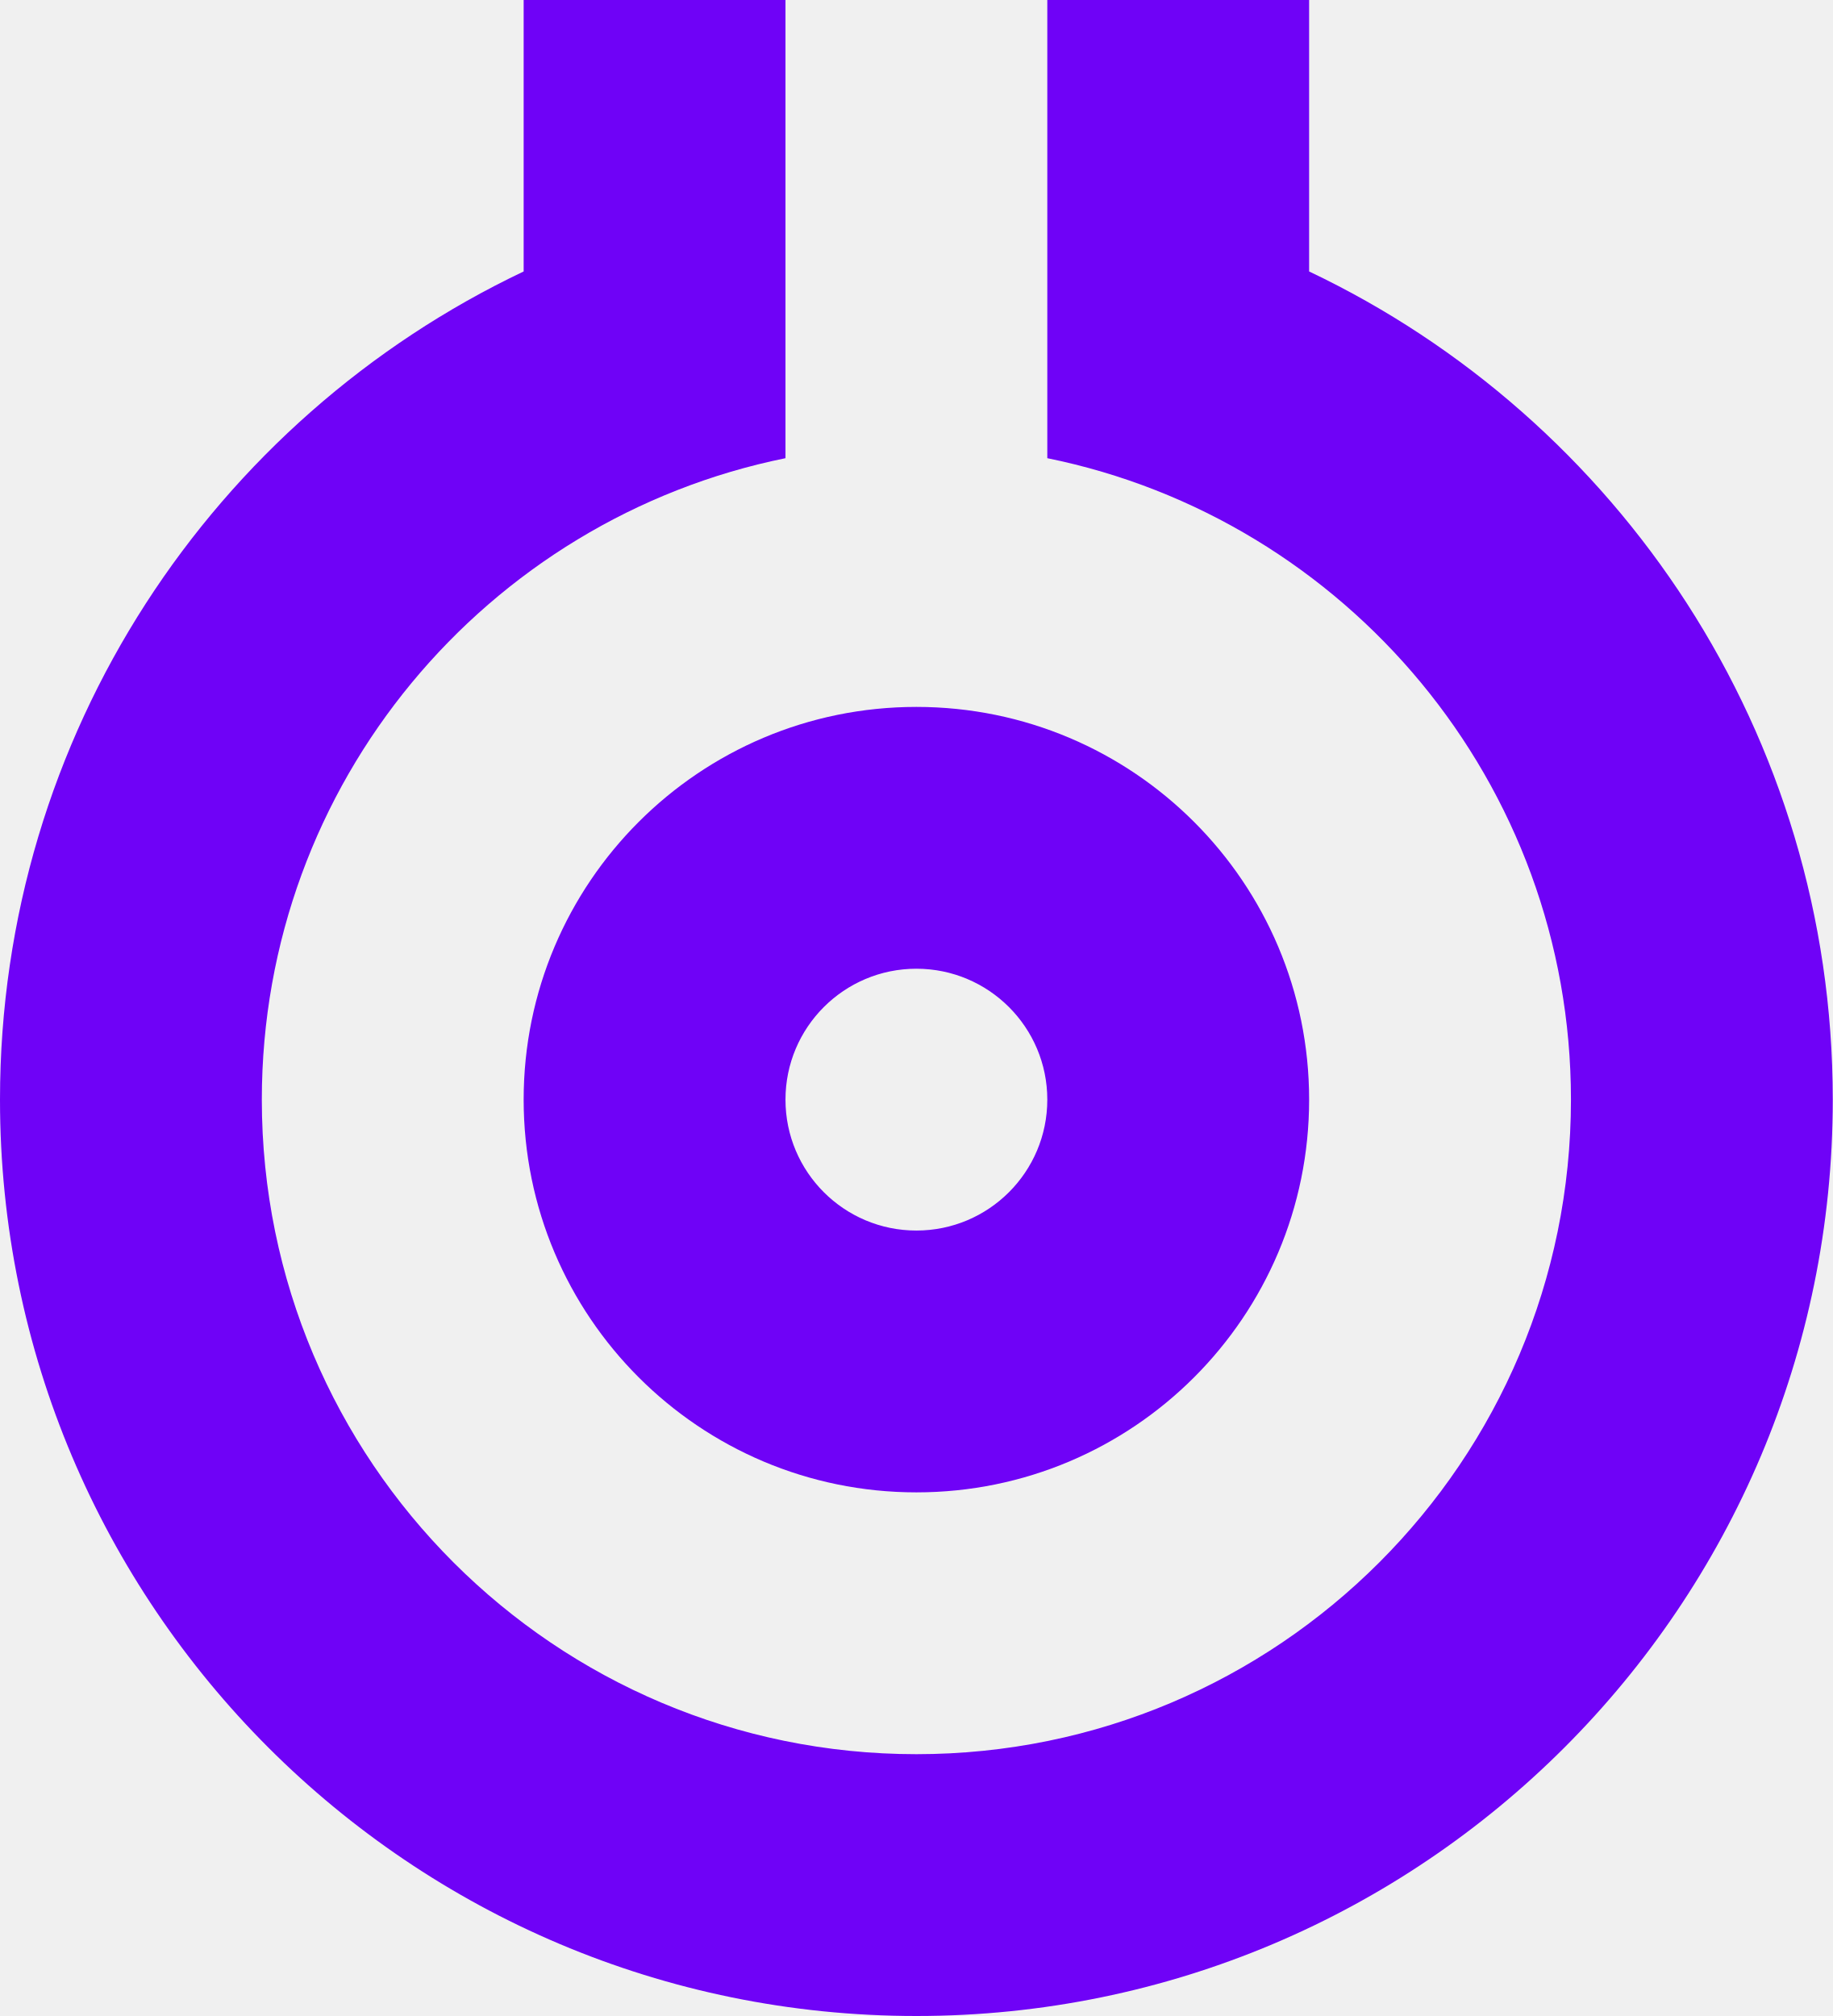
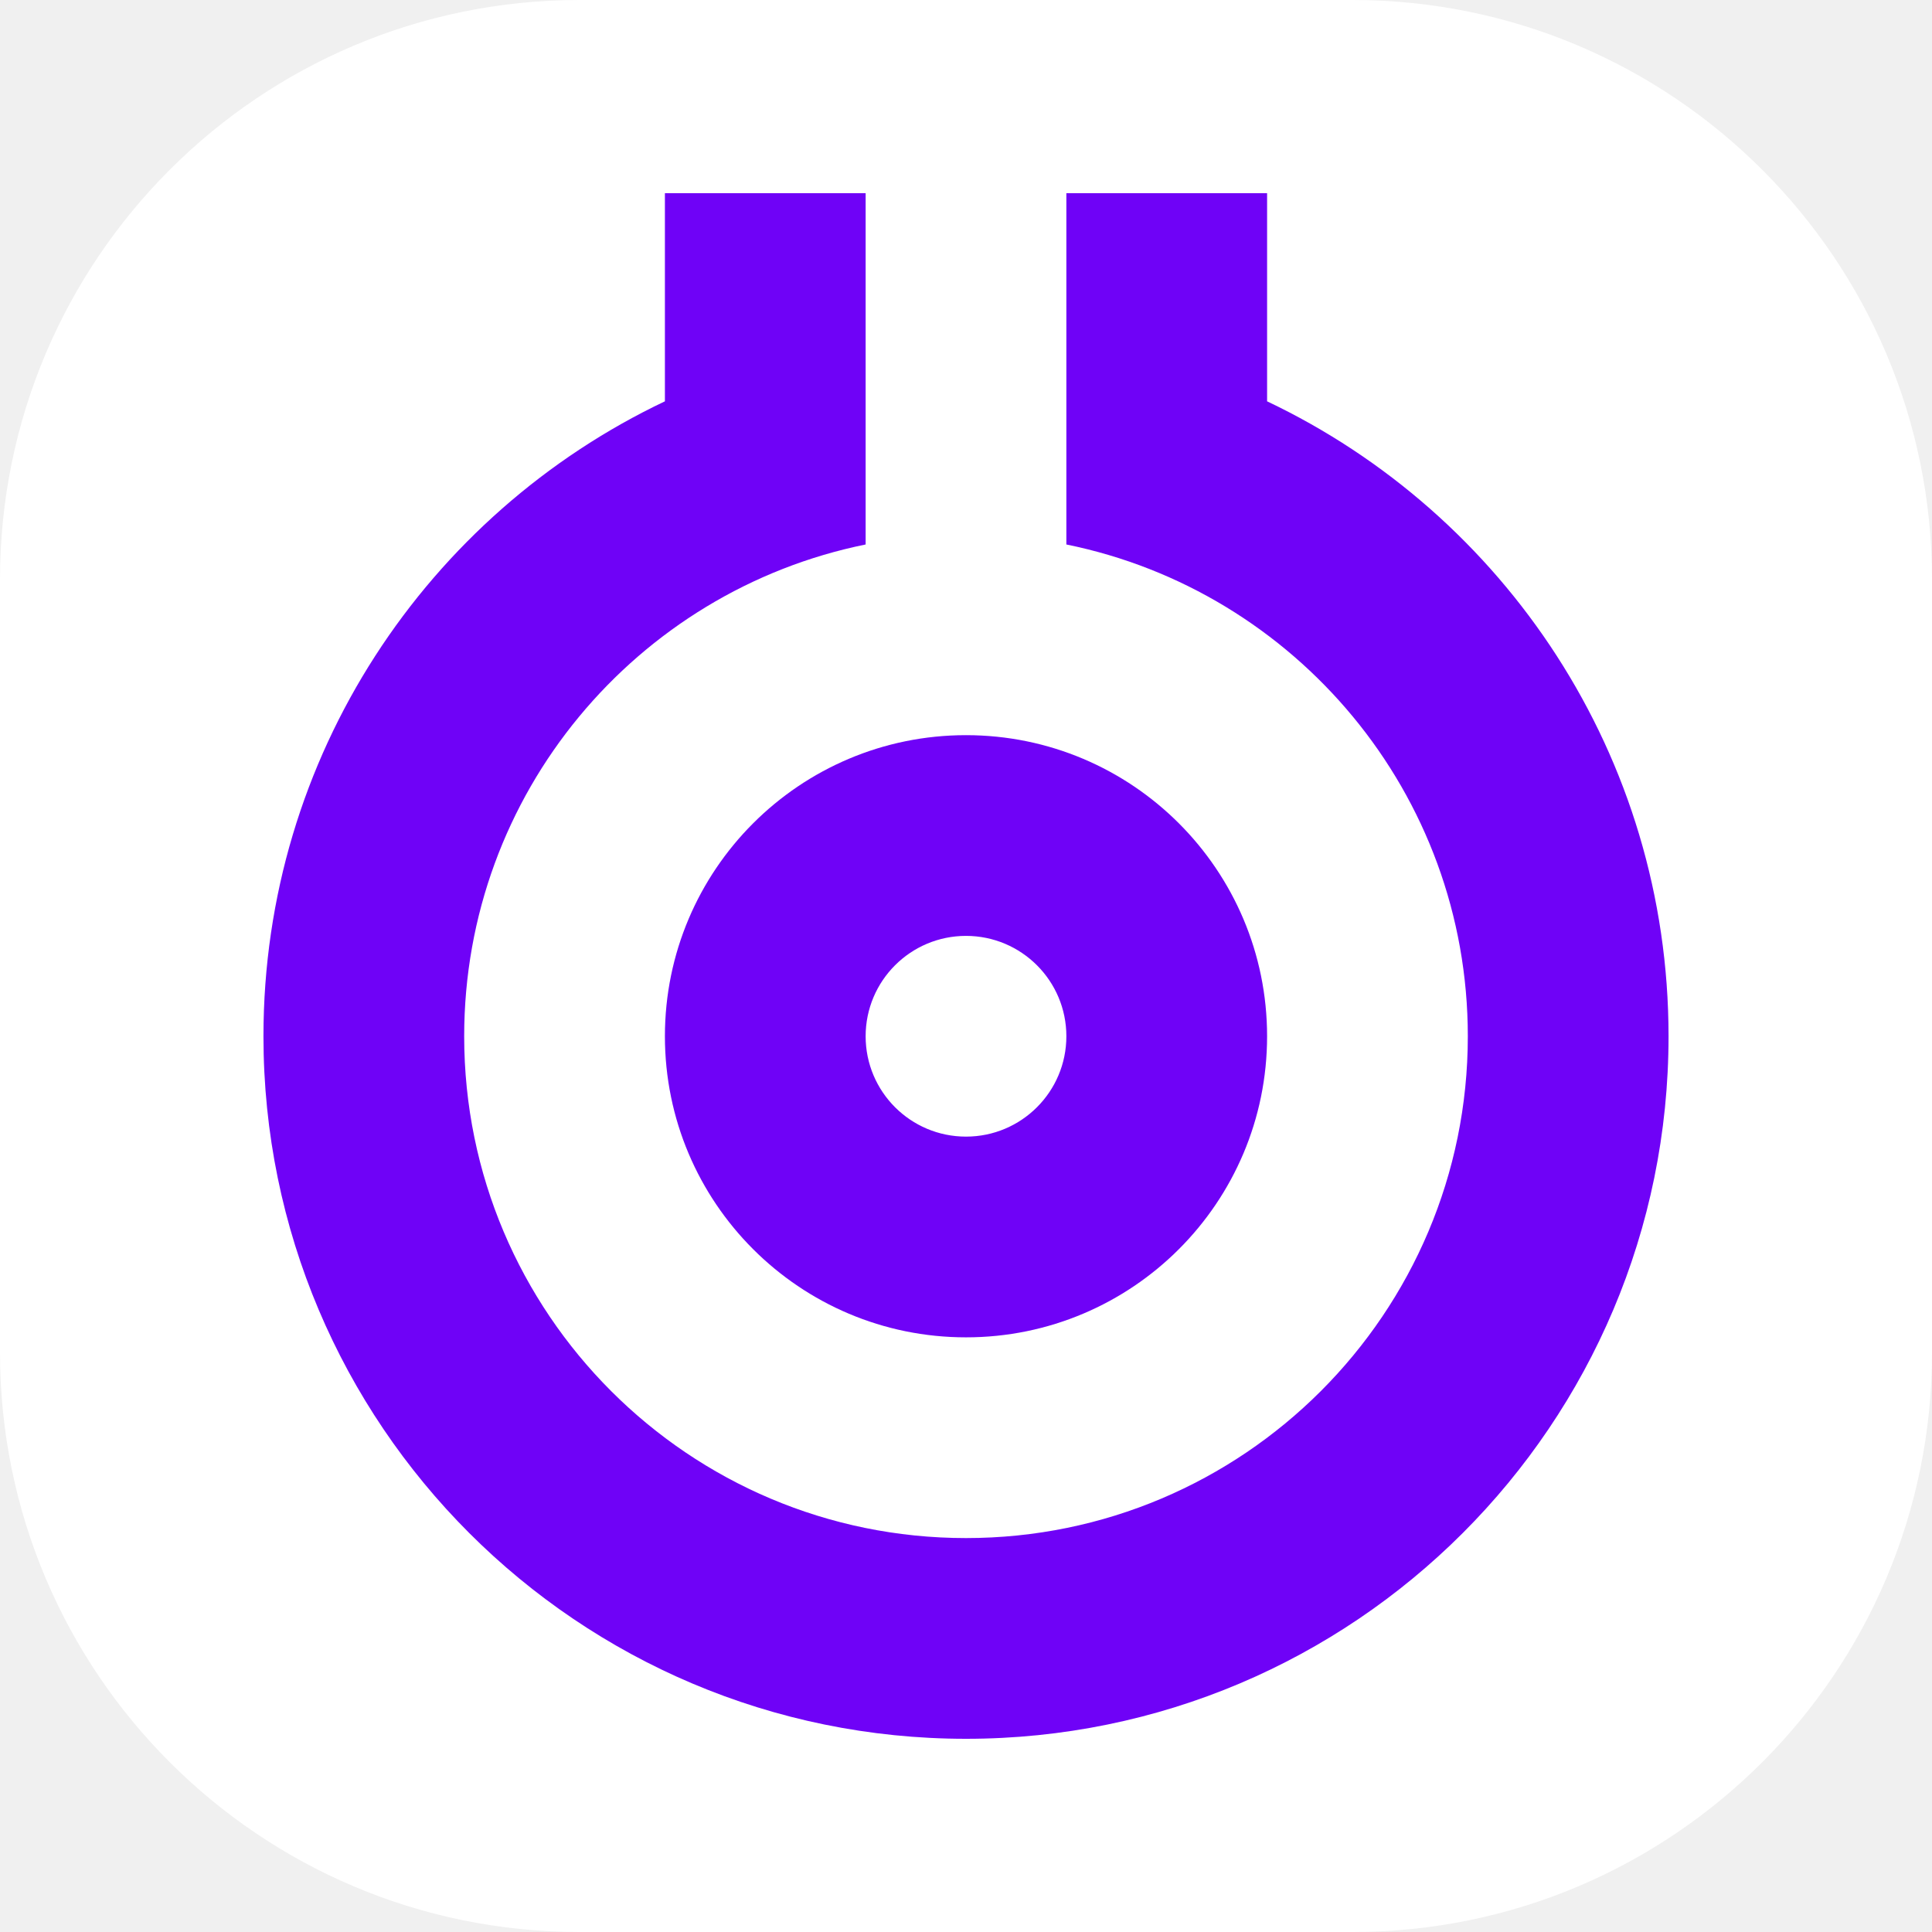
- <svg xmlns="http://www.w3.org/2000/svg" version="1.1" width="112" height="123.2">
-   <svg fill="none" viewBox="103 474 112 123.2">
-     <path d="M135 474L135 490.589C116.08 499.577 103 518.861 103 541.2C103 572.128 128.072 597.2 159 597.2C189.928 597.2 215 572.128 215 541.2C215 518.861 201.92 499.577 183 490.589V474H167V502L166.998 502C185.257 505.705 199 521.848 199 541.2C199 563.292 181.091 581.2 159 581.2C136.909 581.2 119 563.292 119 541.2C119 521.848 132.743 505.705 151.002 502H151V474H135Z" fill="#6F02F7" />
-     <path fill-rule="evenodd" clip-rule="evenodd" d="M183 541.2C183 554.455 172.255 565.2 159 565.2C145.745 565.2 135 554.455 135 541.2C135 527.945 145.745 517.2 159 517.2C172.255 517.2 183 527.945 183 541.2ZM167 541.2C167 545.619 163.418 549.2 159 549.2C154.582 549.2 151 545.619 151 541.2C151 536.782 154.582 533.2 159 533.2C163.418 533.2 167 536.782 167 541.2Z" fill="#6F02F7" />
-   </svg>
-   <style>@media (prefers-color-scheme: light) { :root { filter: contrast(1) brightness(1); } }
+ <svg xmlns="http://www.w3.org/2000/svg" version="1.1" width="1000" height="1000">
+   <g clip-path="url(#SvgjsClipPath1228)">
+     <rect width="1000" height="1000" fill="#ffffff" />
+     <g transform="matrix(6.493506,0,0,6.493506,136.3636,100)">
+       <svg version="1.1" width="112" height="123.2">
+         <svg version="1.1" width="112" height="123.2">
+           <svg fill="none" viewBox="103 474 112 123.2">
+             <path d="M135 474L135 490.589C116.08 499.577 103 518.861 103 541.2C103 572.128 128.072 597.2 159 597.2C189.928 597.2 215 572.128 215 541.2C215 518.861 201.92 499.577 183 490.589V474H167V502L166.998 502C185.257 505.705 199 521.848 199 541.2C199 563.292 181.091 581.2 159 581.2C136.909 581.2 119 563.292 119 541.2C119 521.848 132.743 505.705 151.002 502H151V474H135Z" fill="#6F02F7" />
+             <path fill-rule="evenodd" clip-rule="evenodd" d="M183 541.2C183 554.455 172.255 565.2 159 565.2C145.745 565.2 135 554.455 135 541.2C135 527.945 145.745 517.2 159 517.2C172.255 517.2 183 527.945 183 541.2ZM167 541.2C167 545.619 163.418 549.2 159 549.2C154.582 549.2 151 545.619 151 541.2C151 536.782 154.582 533.2 159 533.2C163.418 533.2 167 536.782 167 541.2Z" fill="#6F02F7" />
+           </svg>
+           <style>@media (prefers-color-scheme: light) { :root { filter: contrast(1) brightness(1); } }
@media (prefers-color-scheme: dark) { :root { filter: none; } }
</style>
+         </svg>
+       </svg>
+     </g>
+   </g>
+   <defs>
+     <clipPath id="SvgjsClipPath1228">
+       <rect width="1000" height="1000" x="0" y="0" rx="300" ry="300" />
+     </clipPath>
+   </defs>
</svg>
